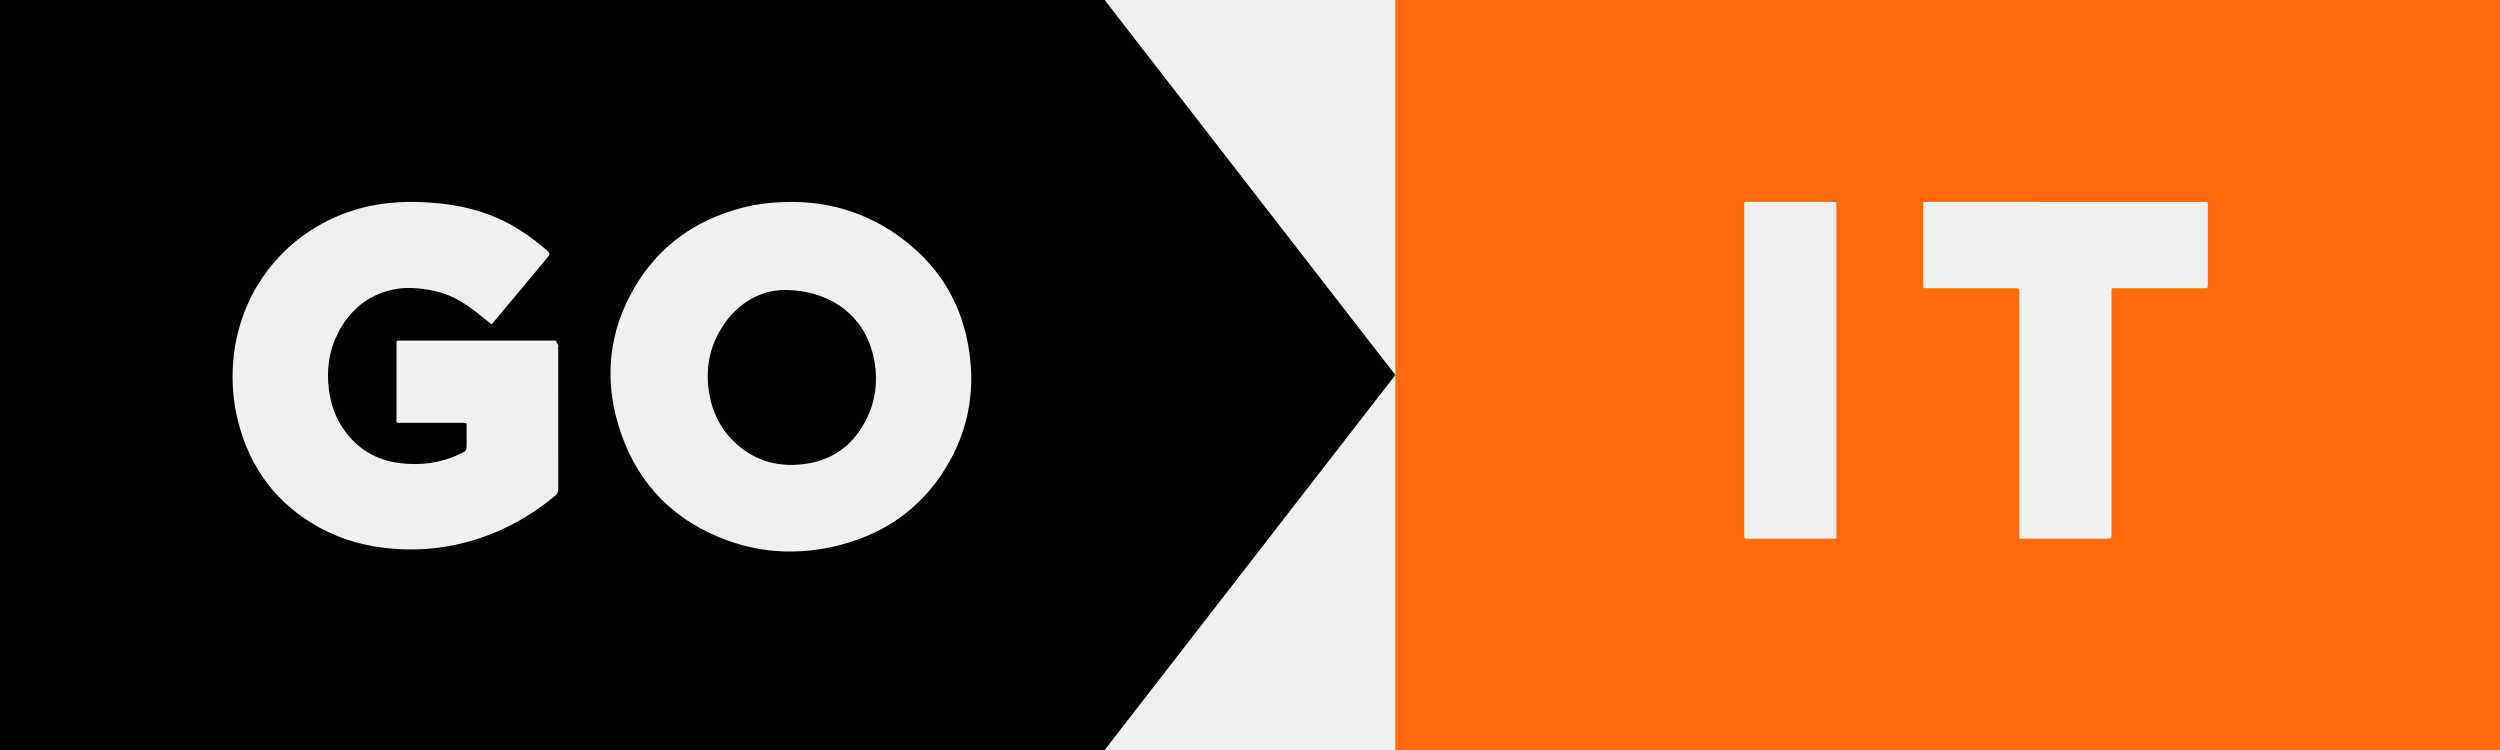
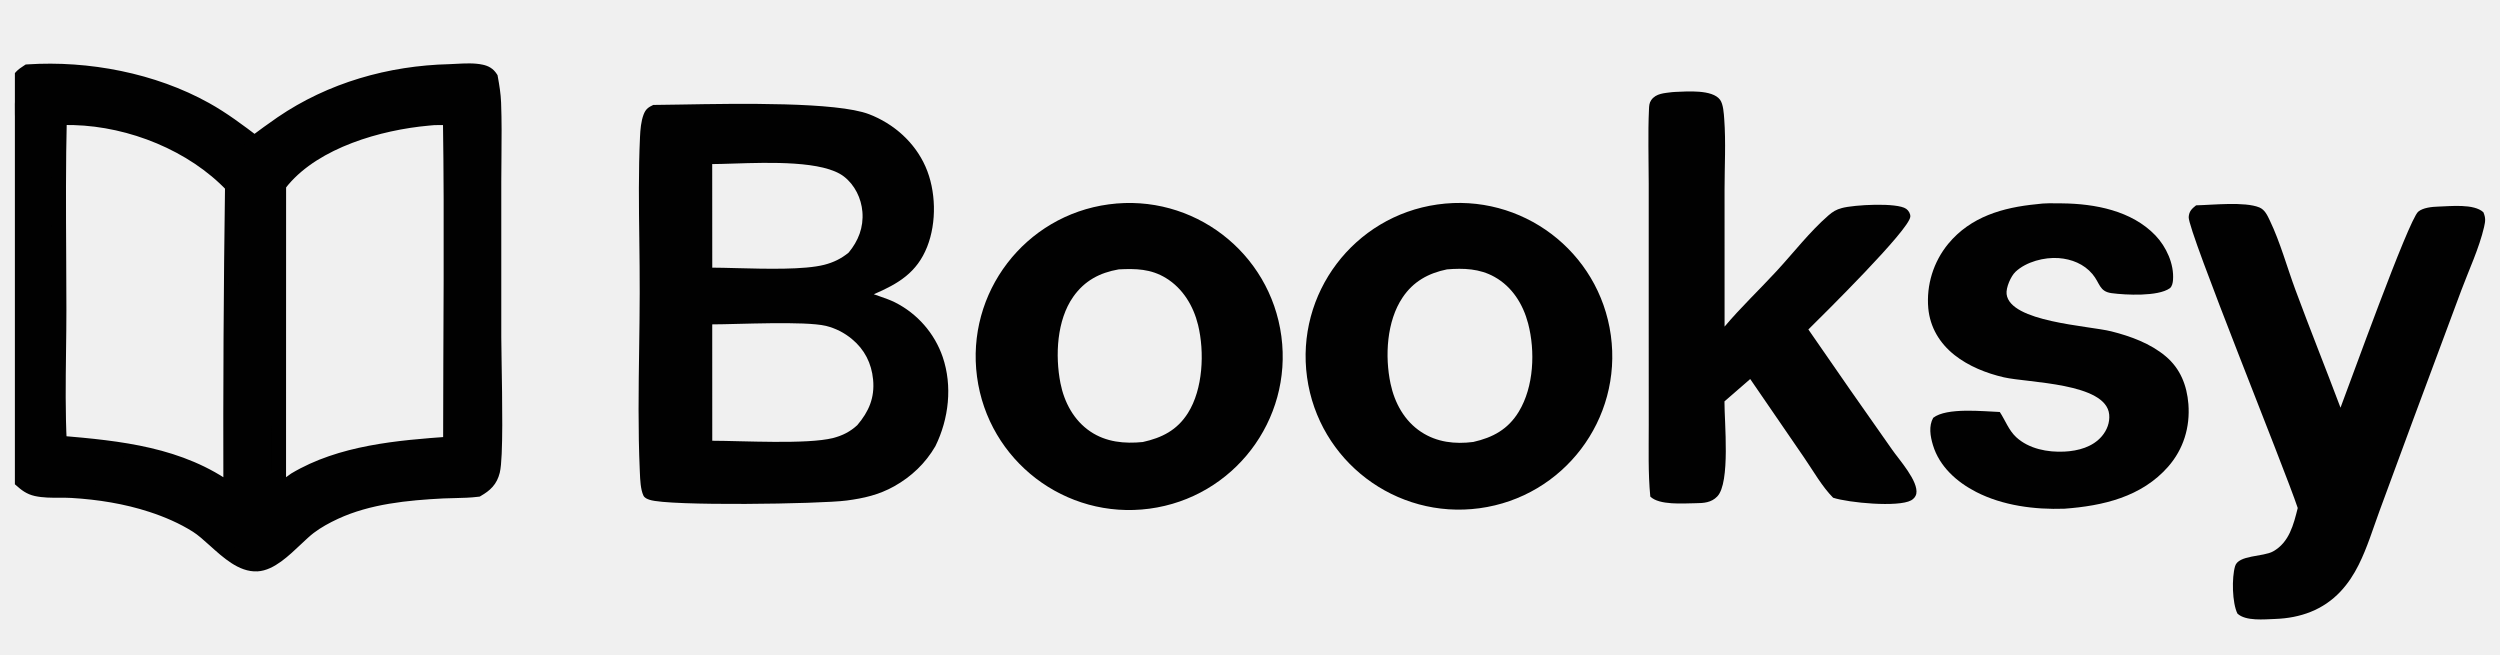
- <svg xmlns="http://www.w3.org/2000/svg" width="100" height="30" viewBox="0 0 100 30" fill="none">
-   <path fill-rule="evenodd" clip-rule="evenodd" d="M100 0H55.815V30H100V0ZM69.769 8.26V14.804V21.317C69.769 21.331 69.769 21.344 69.769 21.358L69.769 21.358V21.358C69.77 21.386 69.771 21.413 69.769 21.44C69.762 21.515 69.782 21.56 69.869 21.548C69.89 21.546 69.91 21.546 69.931 21.547C69.941 21.547 69.952 21.548 69.962 21.548C70.328 21.548 70.694 21.548 71.06 21.548H71.063C71.794 21.548 72.527 21.549 73.259 21.548C73.282 21.548 73.302 21.548 73.32 21.548C73.391 21.549 73.425 21.549 73.441 21.532C73.457 21.517 73.456 21.485 73.455 21.424V21.424C73.454 21.403 73.454 21.379 73.454 21.351V8.279C73.454 8.268 73.454 8.258 73.453 8.248C73.453 8.227 73.452 8.207 73.454 8.186C73.462 8.109 73.435 8.069 73.352 8.078C73.335 8.081 73.318 8.08 73.301 8.079L73.301 8.079C73.292 8.079 73.283 8.078 73.274 8.078C72.905 8.078 72.535 8.078 72.166 8.078H72.165H72.165C71.426 8.078 70.686 8.077 69.947 8.078C69.925 8.078 69.905 8.078 69.888 8.078C69.828 8.077 69.797 8.077 69.782 8.092C69.766 8.107 69.767 8.138 69.768 8.2C69.768 8.217 69.769 8.237 69.769 8.26ZM88.124 8.079H82.627C80.795 8.079 78.963 8.079 77.133 8.077L77.113 8.077L77.091 8.078C77.064 8.078 77.037 8.078 77.009 8.077C76.947 8.074 76.925 8.104 76.93 8.161C76.931 8.178 76.931 8.195 76.93 8.212C76.93 8.22 76.93 8.229 76.93 8.238V11.364L76.93 11.396C76.93 11.463 76.93 11.496 76.946 11.512C76.962 11.528 76.994 11.528 77.056 11.527L77.099 11.527H80.552C80.665 11.527 80.721 11.527 80.748 11.555C80.775 11.582 80.775 11.636 80.775 11.743V21.382C80.775 21.4 80.775 21.417 80.775 21.431V21.431C80.774 21.487 80.773 21.515 80.788 21.531C80.803 21.547 80.837 21.547 80.906 21.547L80.941 21.547H80.987H84.254C84.358 21.547 84.41 21.547 84.435 21.521C84.46 21.496 84.46 21.445 84.46 21.346V11.707C84.46 11.686 84.46 11.668 84.46 11.652C84.459 11.592 84.458 11.561 84.474 11.545C84.49 11.528 84.525 11.528 84.599 11.528L84.645 11.529H88.16C88.311 11.529 88.311 11.529 88.313 11.379V11.333V8.268C88.313 8.247 88.313 8.228 88.313 8.211V8.211C88.314 8.143 88.315 8.11 88.298 8.093C88.282 8.077 88.249 8.078 88.183 8.078C88.166 8.079 88.146 8.079 88.124 8.079Z" style="fill: rgb(255,107,10)" />
-   <path fill-rule="evenodd" clip-rule="evenodd" d="M44.186 0H0V30H44.186L55.814 15L44.186 0ZM19.455 12.808C19.522 12.862 19.589 12.916 19.657 12.971C19.702 12.944 19.73 12.906 19.756 12.87L19.756 12.87C19.763 12.862 19.769 12.854 19.775 12.846C20.013 12.563 20.25 12.278 20.487 11.993C20.962 11.425 21.436 10.857 21.91 10.287C22.005 10.173 22.002 10.12 21.893 10.028C21.808 9.954 21.721 9.882 21.633 9.809C20.88 9.193 20.053 8.713 19.117 8.434C18.491 8.249 17.852 8.148 17.201 8.103C16.353 8.046 15.512 8.074 14.679 8.266C11.761 8.938 9.584 11.352 9.329 14.448C9.261 15.283 9.326 16.11 9.539 16.921C10.026 18.759 11.082 20.166 12.759 21.093C13.672 21.598 14.662 21.865 15.702 21.948C16.583 22.019 17.455 21.965 18.316 21.771C19.772 21.443 21.058 20.78 22.203 19.833C22.294 19.758 22.331 19.683 22.331 19.562C22.328 18.089 22.328 16.614 22.328 15.14L22.328 14.035C22.328 14.016 22.327 13.997 22.326 13.977C22.323 13.934 22.32 13.891 22.331 13.852C22.345 13.806 22.32 13.78 22.296 13.755C22.277 13.734 22.257 13.713 22.26 13.682C22.266 13.632 22.232 13.624 22.192 13.624H22.084H16.046C16.034 13.624 16.022 13.624 16.01 13.625C15.986 13.625 15.961 13.626 15.938 13.624C15.876 13.618 15.856 13.649 15.86 13.706C15.862 13.729 15.862 13.754 15.861 13.778C15.861 13.79 15.86 13.802 15.86 13.813C15.86 14.137 15.86 14.46 15.86 14.784C15.86 15.43 15.859 16.077 15.86 16.724C15.86 16.751 15.86 16.774 15.859 16.794C15.858 16.853 15.857 16.883 15.872 16.899C15.888 16.915 15.921 16.915 15.99 16.914H15.99C16.007 16.914 16.026 16.913 16.048 16.913H18.479C18.5 16.913 18.519 16.913 18.536 16.913C18.603 16.912 18.636 16.912 18.652 16.928C18.666 16.943 18.666 16.973 18.665 17.032C18.665 17.052 18.664 17.076 18.665 17.105C18.666 17.245 18.665 17.385 18.665 17.525C18.665 17.595 18.665 17.666 18.665 17.736V17.741C18.665 18.03 18.665 18.032 18.403 18.158C17.636 18.524 16.826 18.629 15.99 18.524C15.061 18.409 14.318 17.97 13.773 17.211C13.418 16.716 13.225 16.159 13.152 15.558C13.061 14.791 13.154 14.054 13.502 13.357C13.922 12.521 14.556 11.921 15.469 11.645C16.108 11.451 16.755 11.502 17.396 11.642C17.977 11.768 18.483 12.052 18.95 12.407C19.12 12.536 19.286 12.671 19.455 12.808L19.455 12.808L19.455 12.808ZM36.654 10.014C35.222 8.711 33.516 8.091 31.752 8.077C30.938 8.078 30.329 8.144 29.683 8.312C27.81 8.8 26.343 9.848 25.369 11.52C24.369 13.236 24.166 15.076 24.725 16.969C25.351 19.085 26.684 20.625 28.746 21.483C30.331 22.14 31.972 22.228 33.627 21.794C35.55 21.29 37.025 20.177 37.991 18.44C38.805 16.975 39.023 15.404 38.72 13.764C38.447 12.29 37.766 11.027 36.654 10.014ZM28.745 13.322C29.369 12.172 30.366 11.62 31.334 11.599C33.297 11.594 34.581 12.698 34.931 14.229C35.143 15.152 35.049 16.048 34.595 16.886C34.061 17.87 33.228 18.443 32.107 18.57C31.023 18.695 30.076 18.389 29.304 17.61C28.808 17.11 28.509 16.502 28.383 15.815C28.221 14.945 28.321 14.103 28.745 13.322Z" style="fill: #010101" />
+ <svg xmlns="http://www.w3.org/2000/svg" width="84" height="22" viewBox="0 0 84 22" fill="none">
+   <g clip-path="url(#clip0_13205_38)">
+     <path d="M1.974 11.807C1.973 11.871 1.972 11.935 1.972 11.999C1.972 11.936 1.973 11.873 1.974 11.81V11.807Z" fill="#FEFEFD" />
+     <path d="M15.357 2.388C15.631 2.374 15.926 2.358 16.174 2.414C16.313 2.445 16.406 2.496 16.485 2.618C16.537 2.898 16.582 3.175 16.593 3.459C16.615 4.063 16.61 4.672 16.605 5.279C16.602 5.554 16.599 5.83 16.599 6.104V11.334C16.599 11.506 16.603 11.795 16.609 12.147C16.631 13.379 16.666 15.383 16.555 15.825C16.475 16.141 16.313 16.287 16.039 16.449C15.794 16.48 15.538 16.486 15.285 16.492C15.153 16.495 15.02 16.497 14.891 16.503C13.669 16.565 12.38 16.691 11.258 17.209C10.957 17.348 10.656 17.512 10.393 17.712C10.257 17.815 10.105 17.958 9.944 18.111C9.543 18.491 9.078 18.93 8.641 18.954C8.136 18.982 7.657 18.55 7.216 18.152C7.006 17.962 6.803 17.781 6.611 17.66C6.145 17.365 5.618 17.138 5.096 16.967C4.234 16.685 3.32 16.541 2.416 16.487C2.279 16.479 2.138 16.479 1.997 16.48C1.735 16.481 1.469 16.482 1.222 16.427C1.006 16.379 0.867 16.27 0.705 16.126C0.586 15.845 0.55 15.496 0.535 15.192C0.509 14.648 0.516 14.098 0.522 13.55C0.525 13.307 0.528 13.064 0.528 12.823L0.532 8.197L0.528 4.696C0.528 4.543 0.521 4.377 0.515 4.206C0.496 3.741 0.477 3.234 0.578 2.837C0.634 2.619 0.76 2.523 0.942 2.407C2.949 2.277 5.141 2.693 6.904 3.674C7.49 4 8.017 4.399 8.551 4.802C8.851 4.579 9.153 4.355 9.462 4.144C11.122 3.01 13.098 2.45 15.101 2.4C15.182 2.398 15.269 2.393 15.357 2.388ZM15.126 3.959C14.883 3.961 14.625 3.946 14.385 3.978C12.738 4.127 10.624 4.729 9.506 6.041C9.458 6.098 9.413 6.156 9.369 6.214L9.366 16.515C9.549 16.382 9.73 16.245 9.916 16.116C11.455 15.196 13.38 15.039 15.134 14.912C15.134 11.264 15.182 7.607 15.126 3.959ZM2.001 3.961C1.963 5.486 1.972 7.016 1.979 8.543C1.983 9.169 1.986 9.795 1.986 10.42C1.986 10.88 1.98 11.343 1.975 11.806V11.81C1.962 12.836 1.949 13.868 2 14.882C4.026 15.057 6.061 15.257 7.749 16.496C7.739 13.077 7.758 9.659 7.806 6.241C6.479 4.84 4.402 4.012 2.487 3.958C2.325 3.955 2.163 3.956 2.001 3.961Z" fill="#010101" />
+     <path d="M15.357 2.388L15.37 2.632L15.37 2.632L15.357 2.388ZM16.174 2.414L16.121 2.652L16.121 2.652L16.174 2.414ZM16.485 2.618L16.726 2.574L16.717 2.525L16.69 2.484L16.485 2.618ZM16.593 3.459L16.349 3.468L16.349 3.469L16.593 3.459ZM16.605 5.279L16.849 5.281V5.281L16.605 5.279ZM16.599 11.334H16.354V11.335L16.599 11.334ZM16.609 12.147L16.854 12.143V12.143L16.609 12.147ZM16.555 15.825L16.792 15.884L16.792 15.884L16.555 15.825ZM16.039 16.449L16.07 16.691L16.12 16.685L16.163 16.659L16.039 16.449ZM15.285 16.492L15.28 16.247H15.28L15.285 16.492ZM14.891 16.503L14.878 16.259L14.878 16.259L14.891 16.503ZM11.258 17.209L11.36 17.431L11.36 17.431L11.258 17.209ZM10.393 17.712L10.54 17.907L10.54 17.907L10.393 17.712ZM9.944 18.111L9.776 17.933L9.776 17.933L9.944 18.111ZM8.641 18.954L8.654 19.198L8.654 19.198L8.641 18.954ZM7.216 18.152L7.379 17.97L7.379 17.97L7.216 18.152ZM6.611 17.66L6.742 17.453L6.742 17.453L6.611 17.66ZM5.096 16.967L5.172 16.735L5.172 16.735L5.096 16.967ZM2.416 16.487L2.401 16.731L2.401 16.731L2.416 16.487ZM1.997 16.48L1.996 16.236H1.996L1.997 16.48ZM1.222 16.427L1.169 16.666L1.169 16.666L1.222 16.427ZM0.705 16.126L0.48 16.221L0.501 16.273L0.543 16.309L0.705 16.126ZM0.535 15.192L0.779 15.18L0.779 15.18L0.535 15.192ZM0.522 13.55L0.278 13.547L0.278 13.547L0.522 13.55ZM0.528 12.823L0.284 12.822L0.284 12.823L0.528 12.823ZM0.532 8.197L0.777 8.197L0.777 8.196L0.532 8.197ZM0.528 4.696L0.284 4.696L0.284 4.696L0.528 4.696ZM0.515 4.206L0.27 4.215L0.27 4.215L0.515 4.206ZM0.578 2.837L0.341 2.777L0.341 2.777L0.578 2.837ZM0.942 2.407L0.927 2.163L0.864 2.167L0.811 2.201L0.942 2.407ZM6.904 3.674L6.785 3.888L6.785 3.888L6.904 3.674ZM8.551 4.802L8.403 4.997L8.55 5.108L8.697 4.998L8.551 4.802ZM9.462 4.144L9.6 4.346L9.6 4.346L9.462 4.144ZM15.101 2.4L15.107 2.644L15.107 2.644L15.101 2.4ZM15.126 3.959L15.37 3.956L15.367 3.713L15.124 3.715L15.126 3.959ZM14.385 3.978L14.407 4.222L14.417 4.22L14.385 3.978ZM9.506 6.041L9.32 5.883L9.319 5.884L9.506 6.041ZM9.369 6.214L9.174 6.068L9.125 6.133L9.125 6.214L9.369 6.214ZM9.366 16.515L9.122 16.515L9.122 16.995L9.51 16.713L9.366 16.515ZM9.916 16.116L9.791 15.906L9.783 15.91L9.777 15.915L9.916 16.116ZM15.134 14.912L15.151 15.156L15.378 15.14L15.378 14.912L15.134 14.912ZM2.001 3.961L1.993 3.717L1.762 3.725L1.757 3.955L2.001 3.961ZM1.979 8.543L1.735 8.545V8.545L1.979 8.543ZM1.986 10.42L1.742 10.42V10.42L1.986 10.42ZM1.975 11.806L1.73 11.803V11.806H1.975ZM1.975 11.81L2.219 11.813V11.81H1.975ZM2 14.882L1.756 14.895L1.767 15.107L1.979 15.126L2 14.882ZM7.749 16.496L7.604 16.693L7.995 16.979L7.993 16.495L7.749 16.496ZM7.806 6.241L8.05 6.244L8.051 6.145L7.983 6.073L7.806 6.241ZM2.487 3.958L2.494 3.714L2.493 3.714L2.487 3.958ZM15.357 2.388L15.37 2.632C15.653 2.617 15.912 2.606 16.121 2.652L16.174 2.414L16.227 2.175C15.941 2.111 15.61 2.13 15.344 2.144L15.357 2.388ZM16.174 2.414L16.121 2.652C16.174 2.664 16.203 2.676 16.221 2.688C16.238 2.699 16.257 2.715 16.281 2.751L16.485 2.618L16.69 2.484C16.634 2.398 16.567 2.328 16.482 2.275C16.4 2.223 16.312 2.194 16.227 2.175L16.174 2.414ZM16.485 2.618L16.245 2.662C16.296 2.94 16.339 3.203 16.349 3.468L16.593 3.459L16.837 3.45C16.826 3.147 16.777 2.855 16.726 2.574L16.485 2.618ZM16.593 3.459L16.349 3.469C16.371 4.066 16.366 4.669 16.36 5.276L16.605 5.279L16.849 5.281C16.855 4.675 16.86 4.061 16.837 3.45L16.593 3.459ZM16.605 5.279L16.36 5.276C16.358 5.551 16.354 5.828 16.354 6.104H16.599H16.843C16.843 5.831 16.846 5.557 16.849 5.281L16.605 5.279ZM16.599 6.104H16.354V11.334H16.599H16.843V6.104H16.599ZM16.599 11.334L16.354 11.335C16.354 11.509 16.359 11.8 16.365 12.151L16.609 12.147L16.854 12.143C16.848 11.79 16.843 11.503 16.843 11.334L16.599 11.334ZM16.609 12.147L16.365 12.151C16.376 12.768 16.39 13.574 16.387 14.281C16.386 14.635 16.381 14.962 16.369 15.226C16.357 15.499 16.338 15.682 16.318 15.765L16.555 15.825L16.792 15.884C16.826 15.746 16.845 15.514 16.857 15.248C16.869 14.974 16.875 14.639 16.876 14.283C16.878 13.57 16.864 12.758 16.854 12.143L16.609 12.147ZM16.555 15.825L16.318 15.765C16.286 15.891 16.242 15.97 16.186 16.033C16.127 16.1 16.045 16.162 15.915 16.238L16.039 16.449L16.163 16.659C16.308 16.574 16.443 16.482 16.553 16.356C16.667 16.227 16.744 16.075 16.792 15.884L16.555 15.825ZM16.039 16.449L16.008 16.206C15.778 16.235 15.535 16.242 15.28 16.247L15.285 16.492L15.29 16.736C15.542 16.73 15.81 16.724 16.07 16.691L16.039 16.449ZM15.285 16.492L15.28 16.247C15.149 16.25 15.012 16.253 14.878 16.259L14.891 16.503L14.903 16.747C15.028 16.741 15.156 16.739 15.29 16.736L15.285 16.492ZM14.891 16.503L14.878 16.259C13.655 16.322 12.323 16.448 11.155 16.988L11.258 17.209L11.36 17.431C12.436 16.934 13.684 16.809 14.903 16.747L14.891 16.503ZM11.258 17.209L11.155 16.988C10.846 17.13 10.528 17.302 10.245 17.518L10.393 17.712L10.54 17.907C10.785 17.721 11.069 17.566 11.36 17.431L11.258 17.209ZM10.393 17.712L10.245 17.518C10.097 17.63 9.935 17.783 9.776 17.933L9.944 18.111L10.112 18.288C10.276 18.133 10.418 18 10.54 17.907L10.393 17.712ZM9.944 18.111L9.776 17.933C9.573 18.126 9.368 18.319 9.162 18.468C8.953 18.62 8.775 18.702 8.627 18.711L8.641 18.954L8.654 19.198C8.944 19.182 9.217 19.033 9.45 18.864C9.686 18.692 9.914 18.476 10.112 18.288L9.944 18.111ZM8.641 18.954L8.627 18.71C8.449 18.72 8.256 18.65 8.038 18.508C7.819 18.366 7.604 18.173 7.379 17.97L7.216 18.152L7.052 18.333C7.27 18.529 7.514 18.751 7.772 18.918C8.029 19.085 8.327 19.216 8.654 19.198L8.641 18.954ZM7.216 18.152L7.379 17.97C7.174 17.785 6.955 17.588 6.742 17.453L6.611 17.66L6.481 17.866C6.652 17.974 6.838 18.14 7.052 18.333L7.216 18.152ZM6.611 17.66L6.742 17.453C6.254 17.145 5.708 16.91 5.172 16.735L5.096 16.967L5.02 17.2C5.529 17.366 6.036 17.585 6.481 17.866L6.611 17.66ZM5.096 16.967L5.172 16.735C4.285 16.445 3.35 16.297 2.43 16.243L2.416 16.487L2.401 16.731C3.29 16.784 4.182 16.926 5.02 17.2L5.096 16.967ZM2.416 16.487L2.431 16.243C2.285 16.234 2.135 16.235 1.996 16.236L1.997 16.48L1.998 16.724C2.142 16.724 2.274 16.723 2.401 16.731L2.416 16.487ZM1.997 16.48L1.996 16.236C1.728 16.236 1.491 16.236 1.274 16.189L1.222 16.427L1.169 16.666C1.448 16.727 1.741 16.725 1.998 16.724L1.997 16.48ZM1.222 16.427L1.275 16.189C1.123 16.155 1.024 16.082 0.867 15.944L0.705 16.126L0.543 16.309C0.71 16.458 0.889 16.604 1.169 16.666L1.222 16.427ZM0.705 16.126L0.93 16.032C0.829 15.792 0.794 15.48 0.779 15.18L0.535 15.192L0.291 15.204C0.306 15.511 0.343 15.897 0.48 16.221L0.705 16.126ZM0.535 15.192L0.779 15.18C0.753 14.645 0.76 14.102 0.767 13.553L0.522 13.55L0.278 13.547C0.271 14.094 0.264 14.651 0.291 15.204L0.535 15.192ZM0.522 13.55L0.767 13.553C0.77 13.31 0.773 13.066 0.773 12.823L0.528 12.823L0.284 12.823C0.284 13.063 0.281 13.304 0.278 13.547L0.522 13.55ZM0.528 12.823L0.773 12.823L0.777 8.197L0.532 8.197L0.288 8.197L0.284 12.822L0.528 12.823ZM0.532 8.197L0.777 8.196L0.773 4.695L0.528 4.696L0.284 4.696L0.288 8.197L0.532 8.197ZM0.528 4.696L0.773 4.696C0.773 4.537 0.765 4.366 0.759 4.196L0.515 4.206L0.27 4.215C0.277 4.388 0.284 4.549 0.284 4.696L0.528 4.696ZM0.515 4.206L0.759 4.196C0.74 3.72 0.724 3.253 0.815 2.898L0.578 2.837L0.341 2.777C0.23 3.215 0.253 3.761 0.27 4.215L0.515 4.206ZM0.578 2.837L0.815 2.898C0.846 2.775 0.902 2.722 1.074 2.613L0.942 2.407L0.811 2.201C0.618 2.324 0.421 2.464 0.341 2.777L0.578 2.837ZM0.942 2.407L0.958 2.651C2.924 2.523 5.068 2.933 6.785 3.888L6.904 3.674L7.023 3.461C5.214 2.454 2.974 2.03 0.927 2.163L0.942 2.407ZM6.904 3.674L6.785 3.888C7.354 4.204 7.868 4.592 8.403 4.997L8.551 4.802L8.698 4.607C8.167 4.206 7.626 3.796 7.023 3.461L6.904 3.674ZM8.551 4.802L8.697 4.998C8.996 4.775 9.296 4.554 9.6 4.346L9.462 4.144L9.324 3.942C9.011 4.156 8.705 4.383 8.405 4.606L8.551 4.802ZM9.462 4.144L9.6 4.346C11.216 3.241 13.145 2.693 15.107 2.644L15.101 2.4L15.095 2.156C13.052 2.206 11.028 2.778 9.324 3.942L9.462 4.144ZM15.101 2.4L15.107 2.644C15.193 2.642 15.284 2.637 15.37 2.632L15.357 2.388L15.344 2.144C15.254 2.149 15.172 2.154 15.095 2.156L15.101 2.4ZM15.126 3.959L15.124 3.715C14.904 3.717 14.613 3.701 14.353 3.736L14.385 3.978L14.417 4.22C14.638 4.191 14.861 4.206 15.128 4.204L15.126 3.959ZM14.385 3.978L14.363 3.735C13.521 3.811 12.558 4.003 11.66 4.345C10.764 4.687 9.915 5.185 9.32 5.883L9.506 6.041L9.692 6.2C10.215 5.586 10.982 5.127 11.834 4.802C12.684 4.478 13.601 4.294 14.407 4.221L14.385 3.978ZM9.506 6.041L9.319 5.884C9.268 5.945 9.219 6.007 9.174 6.068L9.369 6.214L9.564 6.361C9.607 6.305 9.649 6.25 9.692 6.199L9.506 6.041ZM9.369 6.214L9.125 6.214L9.122 16.515L9.366 16.515L9.611 16.515L9.613 6.214L9.369 6.214ZM9.366 16.515L9.51 16.713C9.698 16.576 9.872 16.444 10.055 16.316L9.916 16.116L9.777 15.915C9.588 16.046 9.4 16.189 9.223 16.317L9.366 16.515ZM9.916 16.116L10.041 16.325C11.522 15.441 13.387 15.283 15.151 15.156L15.134 14.912L15.116 14.669C13.373 14.794 11.387 14.952 9.791 15.906L9.916 16.116ZM15.134 14.912L15.378 14.912C15.378 11.268 15.427 7.606 15.37 3.956L15.126 3.959L14.882 3.963C14.938 7.609 14.889 11.259 14.889 14.912L15.134 14.912ZM2.001 3.961L1.757 3.955C1.719 5.484 1.727 7.018 1.735 8.545L1.979 8.543L2.224 8.542C2.216 7.014 2.208 5.487 2.245 3.967L2.001 3.961ZM1.979 8.543L1.735 8.545C1.738 9.171 1.742 9.796 1.742 10.42L1.986 10.42L2.231 10.42C2.231 9.794 2.227 9.168 2.224 8.542L1.979 8.543ZM1.986 10.42L1.742 10.42C1.742 10.878 1.736 11.339 1.73 11.803L1.975 11.806L2.219 11.809C2.225 11.346 2.231 10.882 2.231 10.42L1.986 10.42ZM1.975 11.806H1.73V11.81H1.975H2.219V11.806H1.975ZM1.975 11.81L1.73 11.807C1.717 12.832 1.704 13.871 1.756 14.895L2 14.882L2.244 14.87C2.193 13.865 2.206 12.84 2.219 11.813L1.975 11.81ZM2 14.882L1.979 15.126C4.015 15.301 5.98 15.5 7.604 16.693L7.749 16.496L7.894 16.299C6.142 15.013 4.038 14.812 2.021 14.639L2 14.882ZM7.749 16.496L7.993 16.495C7.983 13.078 8.002 9.661 8.05 6.244L7.806 6.241L7.561 6.237C7.513 9.657 7.495 13.076 7.505 16.496L7.749 16.496ZM7.806 6.241L7.983 6.073C6.606 4.619 4.466 3.77 2.494 3.714L2.487 3.958L2.48 4.203C4.339 4.255 6.351 5.06 7.628 6.409L7.806 6.241ZM2.487 3.958L2.493 3.714C2.326 3.711 2.159 3.712 1.993 3.717L2.001 3.961L2.009 4.206C2.167 4.2 2.325 4.199 2.482 4.203L2.487 3.958Z" fill="#010101" />
+     <path d="M22.86 3.513C24.818 3.479 28.114 3.421 29.2 3.837C30.029 4.155 30.735 4.78 31.096 5.597C31.452 6.402 31.477 7.468 31.154 8.288C30.81 9.164 30.177 9.534 29.36 9.887C29.423 9.91 29.487 9.932 29.551 9.954C29.726 10.015 29.903 10.076 30.067 10.157C30.823 10.537 31.4 11.196 31.675 11.995C32.007 12.975 31.88 14.073 31.43 14.99C31.094 15.568 30.624 16.015 30.042 16.341C29.53 16.627 29.023 16.742 28.445 16.818C27.567 16.935 22.47 17.012 21.829 16.794C21.743 16.765 21.657 16.732 21.617 16.647C21.523 16.442 21.51 16.129 21.5 15.888L21.497 15.821C21.436 14.451 21.456 13.063 21.476 11.68C21.485 11.065 21.493 10.451 21.494 9.84C21.496 9.251 21.488 8.659 21.481 8.066C21.466 6.909 21.451 5.747 21.504 4.603C21.516 4.355 21.537 4.078 21.626 3.845C21.695 3.667 21.782 3.605 21.949 3.526C22.195 3.525 22.506 3.519 22.86 3.513ZM27.754 10.95C27.041 10.78 24.788 10.898 23.931 10.899L23.932 14.809C24.938 14.811 27.129 14.938 27.991 14.717C28.31 14.635 28.563 14.507 28.805 14.285C29.193 13.828 29.394 13.366 29.336 12.753C29.284 12.208 29.051 11.744 28.627 11.394C28.374 11.182 28.075 11.03 27.754 10.95ZM24.642 5.496C24.37 5.505 24.126 5.512 23.93 5.513L23.932 8.993C24.16 8.994 24.439 9.001 24.742 9.009C25.746 9.035 27.027 9.068 27.695 8.897C28.007 8.817 28.265 8.691 28.514 8.488C28.841 8.093 29.019 7.641 28.977 7.12C28.94 6.663 28.722 6.215 28.357 5.932C27.669 5.399 25.867 5.457 24.642 5.496Z" fill="#010101" />
+     <path d="M43.054 11.298C42.678 8.473 40.082 6.488 37.258 6.866C34.435 7.243 32.452 9.836 32.828 12.659C33.204 15.482 35.796 17.466 38.619 17.092C41.444 16.717 43.43 14.122 43.054 11.298ZM37.588 9.051C38.161 9.022 38.667 9.032 39.175 9.342C39.746 9.69 40.101 10.284 40.256 10.922C40.475 11.827 40.423 13.074 39.914 13.879C39.55 14.455 39.041 14.71 38.398 14.852C37.781 14.914 37.168 14.856 36.639 14.501C36.081 14.127 35.757 13.516 35.63 12.869C35.451 11.95 35.507 10.756 36.062 9.97C36.443 9.43 36.951 9.163 37.588 9.051Z" fill="#010101" />
+     <path d="M54.124 11.266C53.734 8.442 51.125 6.472 48.301 6.87C45.489 7.266 43.529 9.863 43.917 12.676C44.306 15.489 46.897 17.457 49.711 17.077C52.537 16.695 54.514 14.091 54.124 11.266ZM48.618 9.051C49.175 9.006 49.715 9.023 50.216 9.304C50.812 9.637 51.175 10.223 51.345 10.869C51.588 11.798 51.54 12.995 51.031 13.833C50.671 14.426 50.158 14.702 49.501 14.85C48.886 14.929 48.28 14.861 47.751 14.513C47.187 14.142 46.859 13.538 46.722 12.89C46.528 11.973 46.591 10.793 47.126 9.997C47.488 9.456 47.993 9.18 48.618 9.051Z" fill="#010101" />
+     <path d="M56.181 3.096C56.22 3.092 56.258 3.089 56.297 3.088C56.68 3.074 57.533 3 57.793 3.351C57.904 3.5 57.92 3.813 57.934 3.997C57.992 4.775 57.945 5.589 57.945 6.371L57.946 10.974C58.491 10.326 59.117 9.734 59.691 9.111C60.258 8.497 60.803 7.79 61.431 7.242C61.581 7.111 61.694 7.042 61.888 6.99C62.289 6.88 63.742 6.799 64.048 7.017C64.127 7.073 64.193 7.18 64.187 7.279C64.16 7.717 61.266 10.57 60.761 11.07C61.689 12.419 62.625 13.762 63.569 15.099C63.804 15.441 64.473 16.173 64.387 16.595C64.368 16.687 64.295 16.768 64.214 16.812C63.78 17.051 62.113 16.894 61.593 16.724C61.221 16.35 60.918 15.81 60.619 15.376L58.807 12.735L57.942 13.487C57.938 14.18 58.146 16.217 57.7 16.681C57.501 16.89 57.241 16.906 56.969 16.908C56.555 16.913 55.754 16.981 55.45 16.685C55.373 15.888 55.399 15.08 55.398 14.28L55.397 10.861L55.397 6.177C55.397 5.345 55.367 4.5 55.406 3.668C55.411 3.557 55.414 3.46 55.481 3.364C55.64 3.134 55.929 3.13 56.181 3.096Z" fill="#010101" />
+     <path d="M73.789 6.899C74.335 6.888 75.423 6.767 75.915 6.97C76.099 7.047 76.183 7.235 76.265 7.407C76.615 8.136 76.844 8.977 77.126 9.739C77.616 11.064 78.144 12.375 78.641 13.698C78.93 12.951 80.925 7.391 81.252 7.113C81.412 6.977 81.716 6.948 81.916 6.942C82.337 6.93 83.123 6.837 83.441 7.131C83.522 7.321 83.511 7.424 83.465 7.627C83.301 8.337 82.954 9.074 82.699 9.757L81.062 14.156L79.956 17.155C79.734 17.76 79.538 18.407 79.249 18.983C79.089 19.304 78.893 19.604 78.648 19.867C78.06 20.497 77.291 20.767 76.444 20.797C76.081 20.809 75.458 20.877 75.178 20.617C74.999 20.256 74.984 19.412 75.099 19.022C75.212 18.642 76.043 18.715 76.378 18.526C76.918 18.223 77.065 17.625 77.204 17.069C76.771 15.759 73.508 7.747 73.54 7.294C73.553 7.097 73.646 7.013 73.789 6.899Z" fill="#010101" />
+     <path d="M68.428 6.861C68.702 6.819 69.003 6.83 69.281 6.833C70.387 6.844 71.624 7.077 72.421 7.909C72.787 8.292 73.054 8.87 73.013 9.408C73.007 9.5 72.981 9.632 72.903 9.687C72.506 9.968 71.421 9.913 70.949 9.85C70.53 9.793 70.563 9.513 70.305 9.207C70.02 8.869 69.604 8.704 69.171 8.672C68.689 8.637 68.08 8.794 67.721 9.132C67.563 9.282 67.396 9.667 67.422 9.882C67.533 10.821 70.18 10.942 70.942 11.134C71.588 11.297 72.253 11.539 72.769 11.973C73.259 12.386 73.48 12.948 73.53 13.576C73.591 14.351 73.365 15.093 72.851 15.679C71.958 16.698 70.656 16.998 69.361 17.093C68.366 17.127 67.295 16.99 66.399 16.53C65.75 16.197 65.163 15.675 64.947 14.956C64.858 14.662 64.799 14.318 64.955 14.039C65.408 13.684 66.644 13.823 67.193 13.843C67.379 14.125 67.492 14.456 67.745 14.69C68.172 15.083 68.801 15.202 69.365 15.174C69.826 15.151 70.316 15.02 70.625 14.654C70.796 14.452 70.894 14.193 70.869 13.927C70.767 12.861 68.142 12.865 67.33 12.678C66.744 12.543 66.146 12.305 65.671 11.929C65.17 11.531 64.85 10.997 64.79 10.357C64.722 9.575 64.963 8.798 65.461 8.192C66.214 7.281 67.295 6.971 68.428 6.861Z" fill="#010101" />
+   </g>
+   <defs>
+     <clipPath id="clip0_13205_38">
+       <rect width="83" height="21" fill="white" transform="translate(0.5 0.938004)" />
+     </clipPath>
+   </defs>
</svg>
